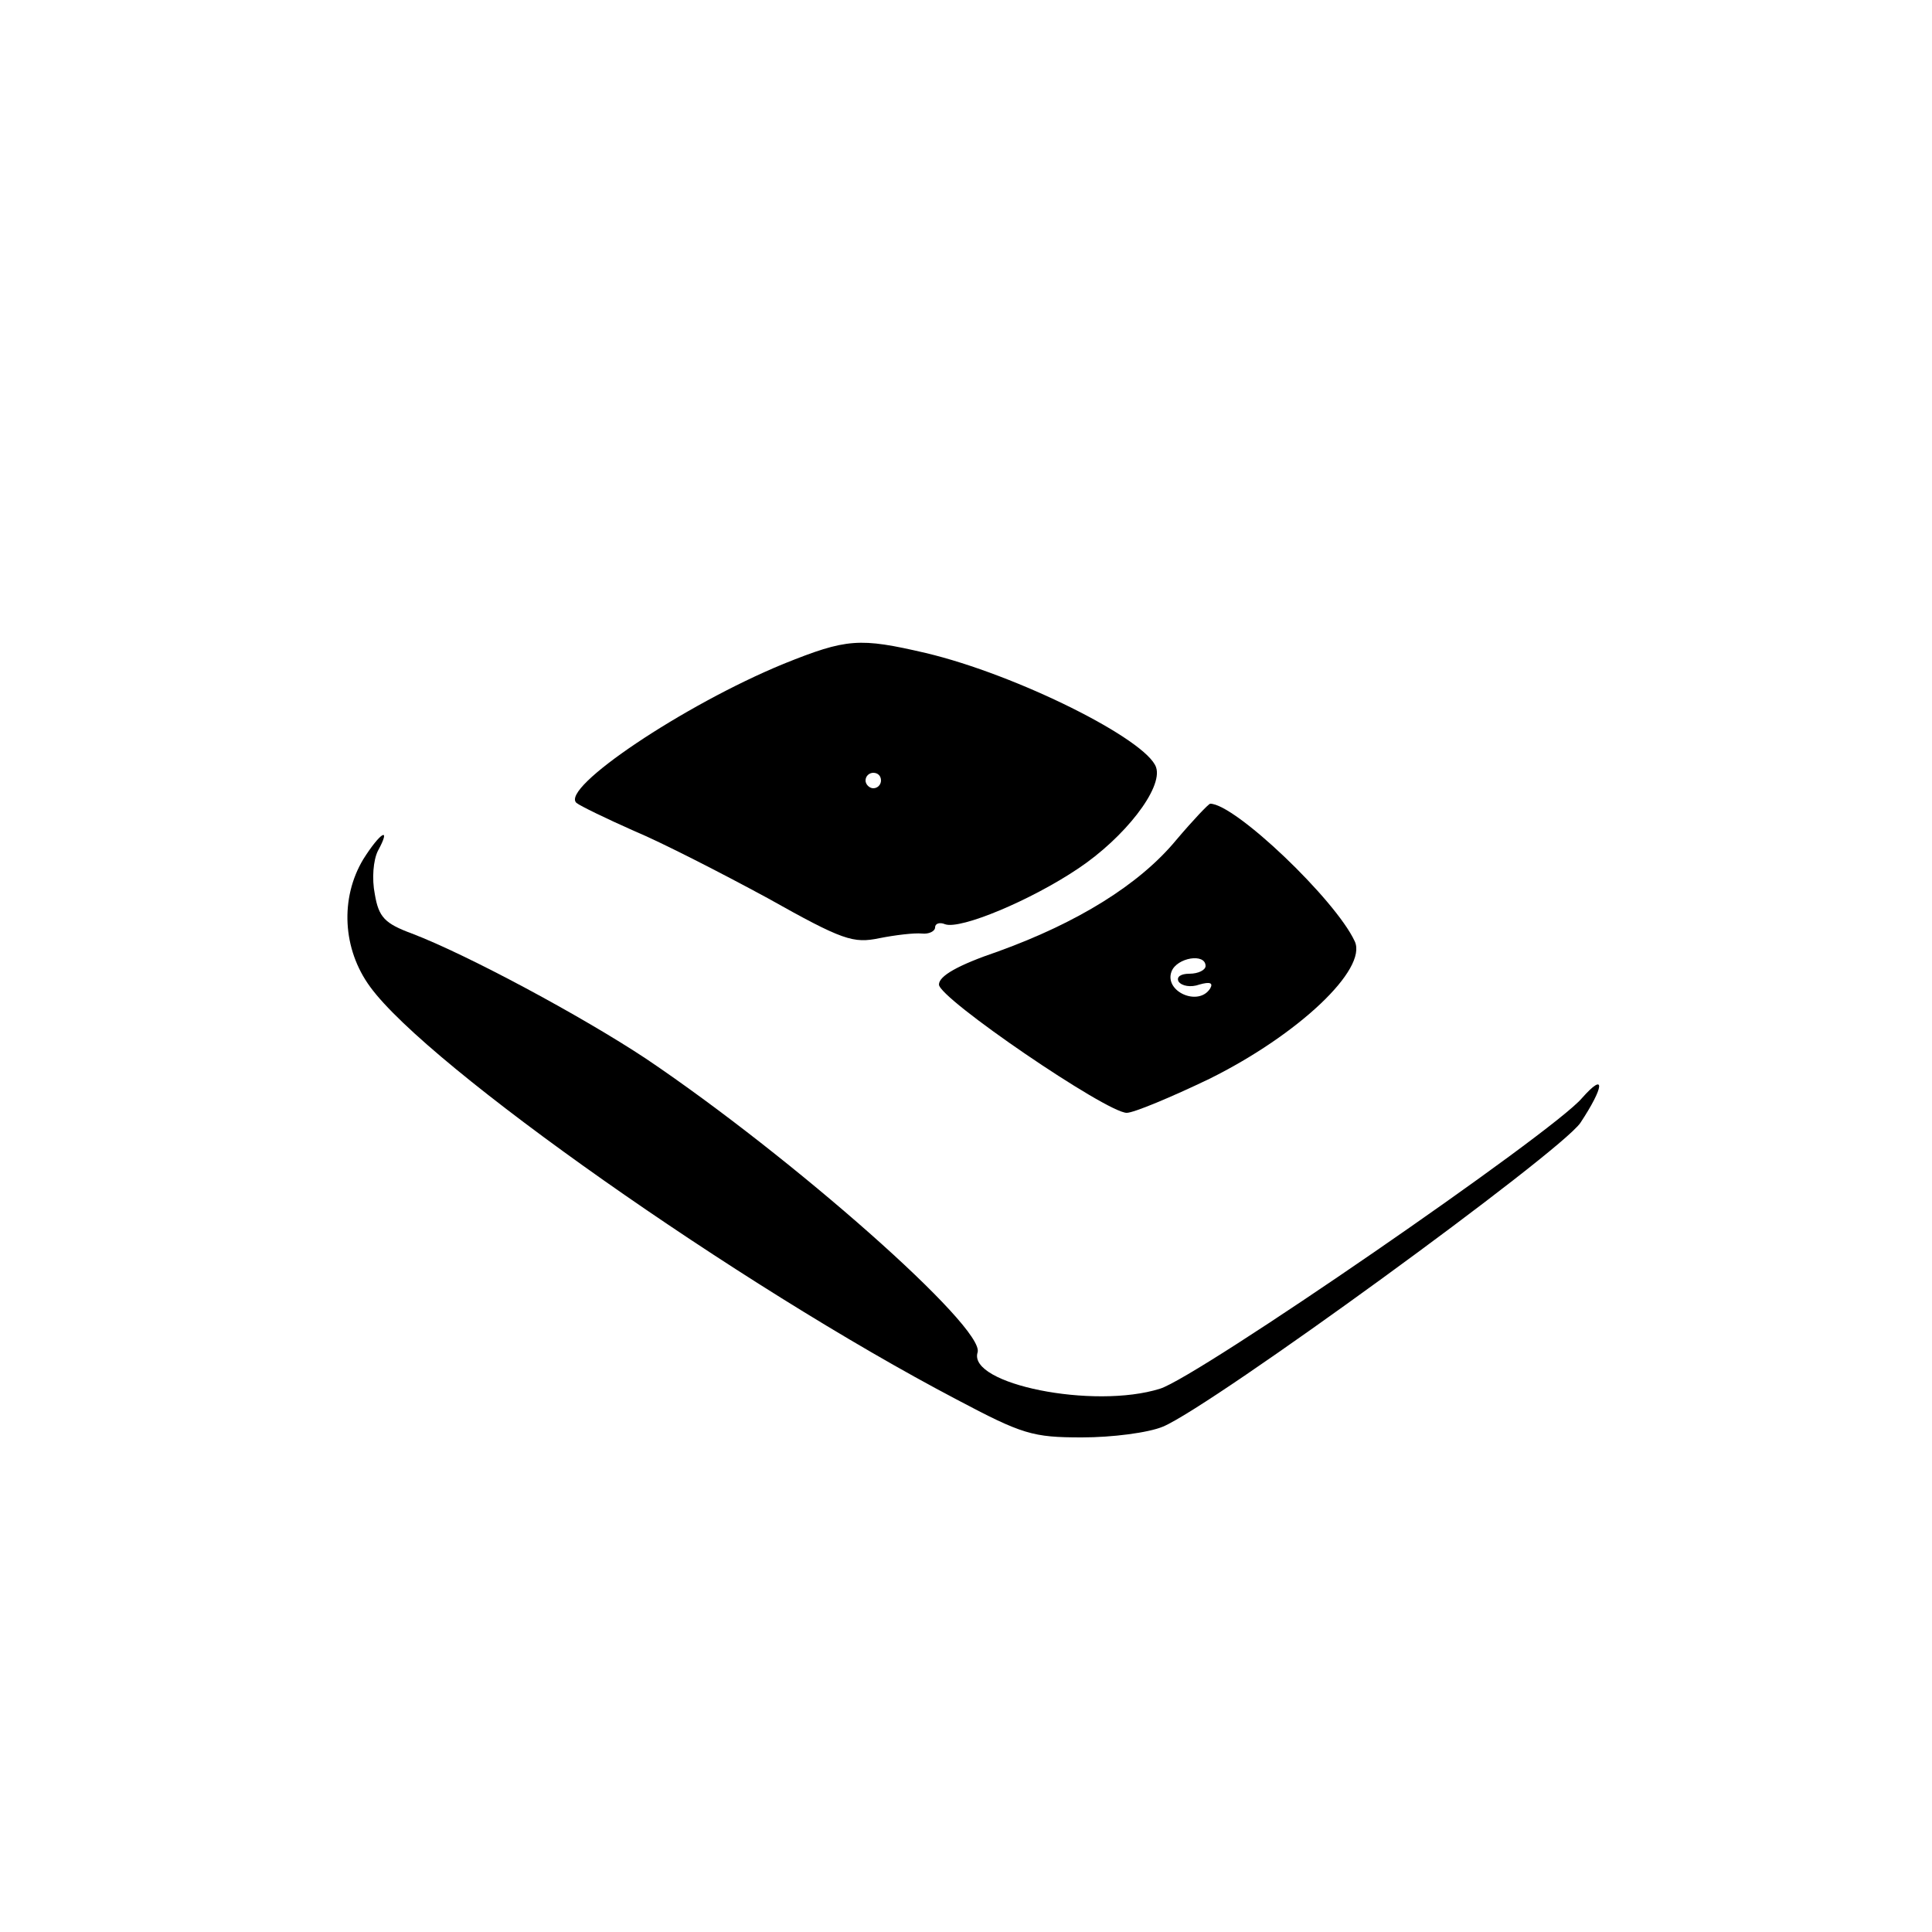
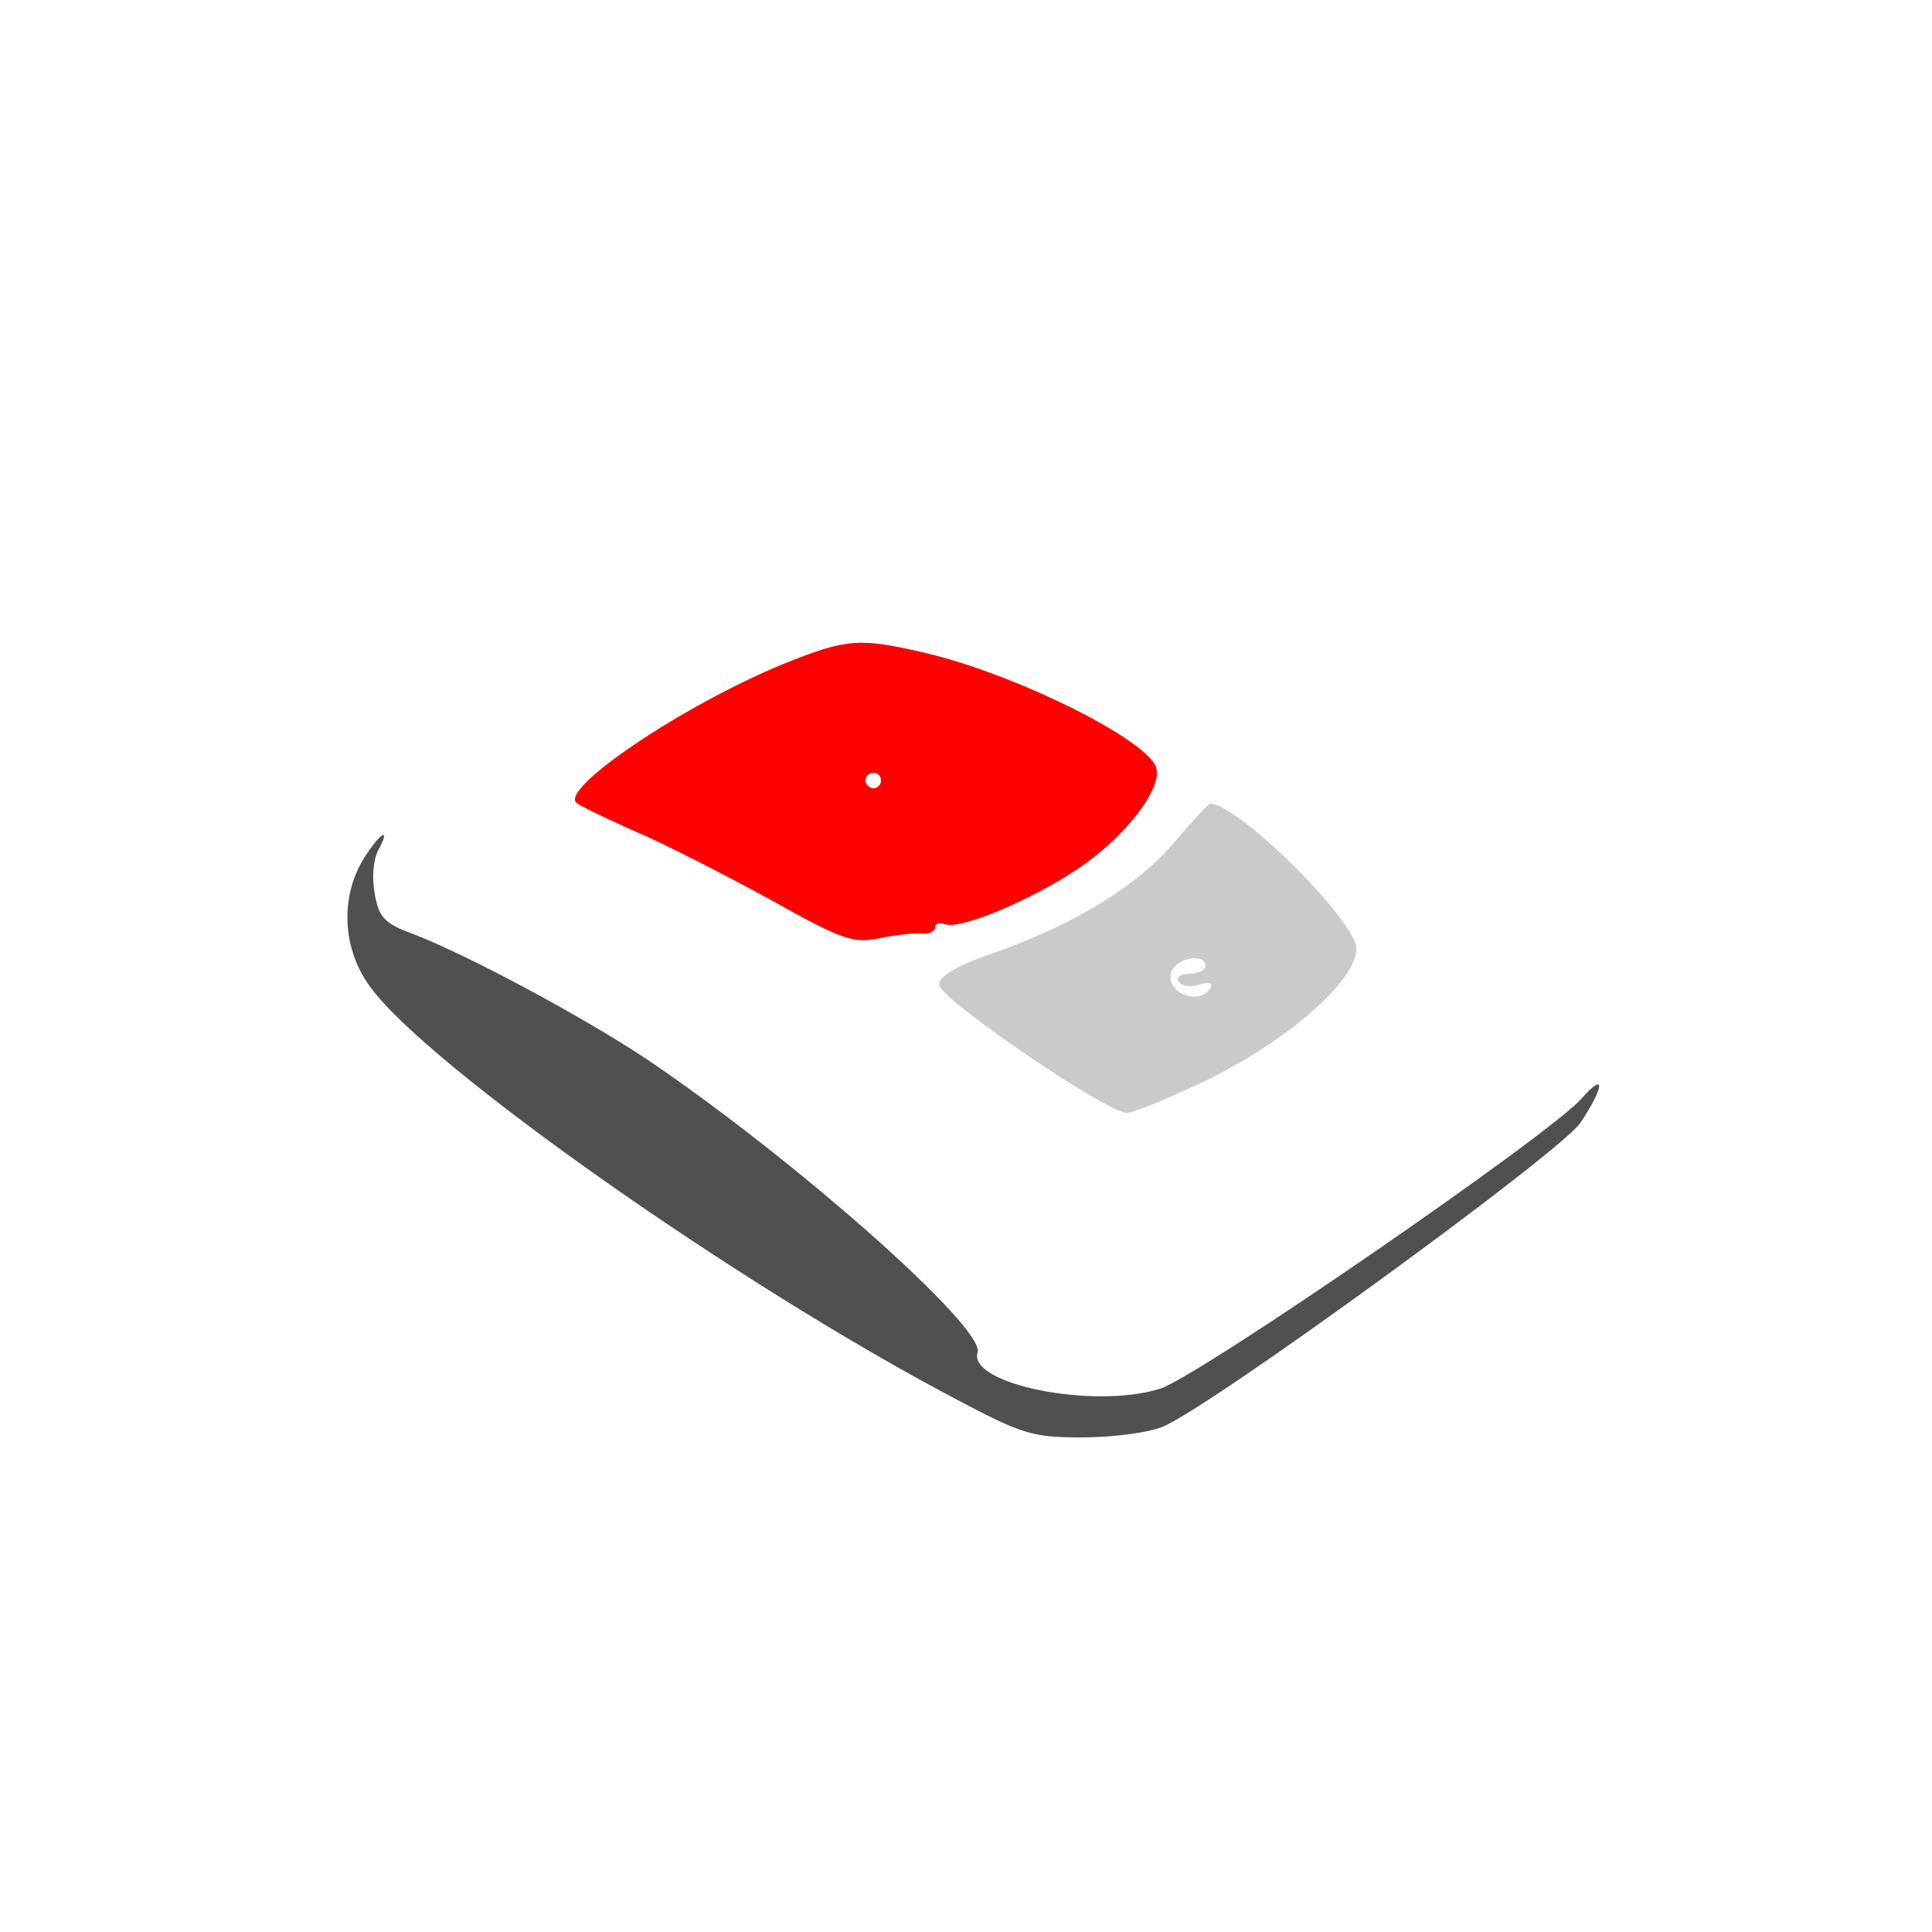
<svg xmlns="http://www.w3.org/2000/svg" version="1.0" width="250pt" height="250pt" viewBox="0 0 250 250" preserveAspectRatio="xMidYMid meet">
  <g transform="translate(0,250) scale(0.1,-0.1)" fill="#000000" stroke="none">
-     <path d="M1014 1641 c-129 -53 -290 -161 -268 -180 5 -4 38 -20 74 -36 36 -15 114 -55 173 -87 98 -55 111 -59 145 -52 20 4 45 7 55 6 9 -1 17 3 17 8 0 5 6 7 13 4 20 -7 111 31 172 72 60 40 110 104 101 131 -12 36 -180 120 -298 148 -86 20 -102 19 -184 -14z m126 -151 c0 -5 -4 -10 -10 -10 -5 0 -10 5 -10 10 0 6 5 10 10 10 6 0 10 -4 10 -10z" />
-     <path d="M1522 1413 c-48 -58 -128 -107 -230 -144 -53 -18 -77 -32 -77 -43 0 -18 217 -166 243 -166 9 0 57 20 107 44 115 57 205 142 188 178 -25 54 -155 178 -187 178 -2 0 -22 -21 -44 -47z m38 -163 c0 -5 -9 -10 -21 -10 -11 0 -17 -4 -14 -10 4 -6 16 -8 27 -4 14 4 18 2 14 -5 -15 -24 -60 -4 -50 22 7 18 44 24 44 7z" />
-     <path d="M470 1388 c-30 -50 -27 -116 9 -165 75 -103 477 -386 759 -534 85 -45 98 -49 162 -49 39 0 86 6 105 14 64 27 513 354 540 393 31 47 33 67 2 32 -38 -45 -497 -361 -546 -376 -86 -27 -249 6 -236 47 10 32 -239 252 -429 380 -83 55 -232 135 -303 162 -35 13 -43 21 -48 51 -4 20 -2 44 4 56 18 33 3 24 -19 -11z" />
+     <path d="M1014 1641 c-129 -53 -290 -161 -268 -180 5 -4 38 -20 74 -36 36 -15 114 -55 173 -87 98 -55 111 -59 145 -52 20 4 45 7 55 6 9 -1 17 3 17 8 0 5 6 7 13 4 20 -7 111 31 172 72 60 40 110 104 101 131 -12 36 -180 120 -298 148 -86 20 -102 19 -184 -14z m126 -151 c0 -5 -4 -10 -10 -10 -5 0 -10 5 -10 10 0 6 5 10 10 10 6 0 10 -4 10 -10z" fill="#ff0000" />
+     <path d="M1522 1413 c-48 -58 -128 -107 -230 -144 -53 -18 -77 -32 -77 -43 0 -18 217 -166 243 -166 9 0 57 20 107 44 115 57 205 142 188 178 -25 54 -155 178 -187 178 -2 0 -22 -21 -44 -47z m38 -163 c0 -5 -9 -10 -21 -10 -11 0 -17 -4 -14 -10 4 -6 16 -8 27 -4 14 4 18 2 14 -5 -15 -24 -60 -4 -50 22 7 18 44 24 44 7z" fill="#cacaca" />
+     <path d="M470 1388 c-30 -50 -27 -116 9 -165 75 -103 477 -386 759 -534 85 -45 98 -49 162 -49 39 0 86 6 105 14 64 27 513 354 540 393 31 47 33 67 2 32 -38 -45 -497 -361 -546 -376 -86 -27 -249 6 -236 47 10 32 -239 252 -429 380 -83 55 -232 135 -303 162 -35 13 -43 21 -48 51 -4 20 -2 44 4 56 18 33 3 24 -19 -11z" fill="#505050" />
  </g>
</svg>
